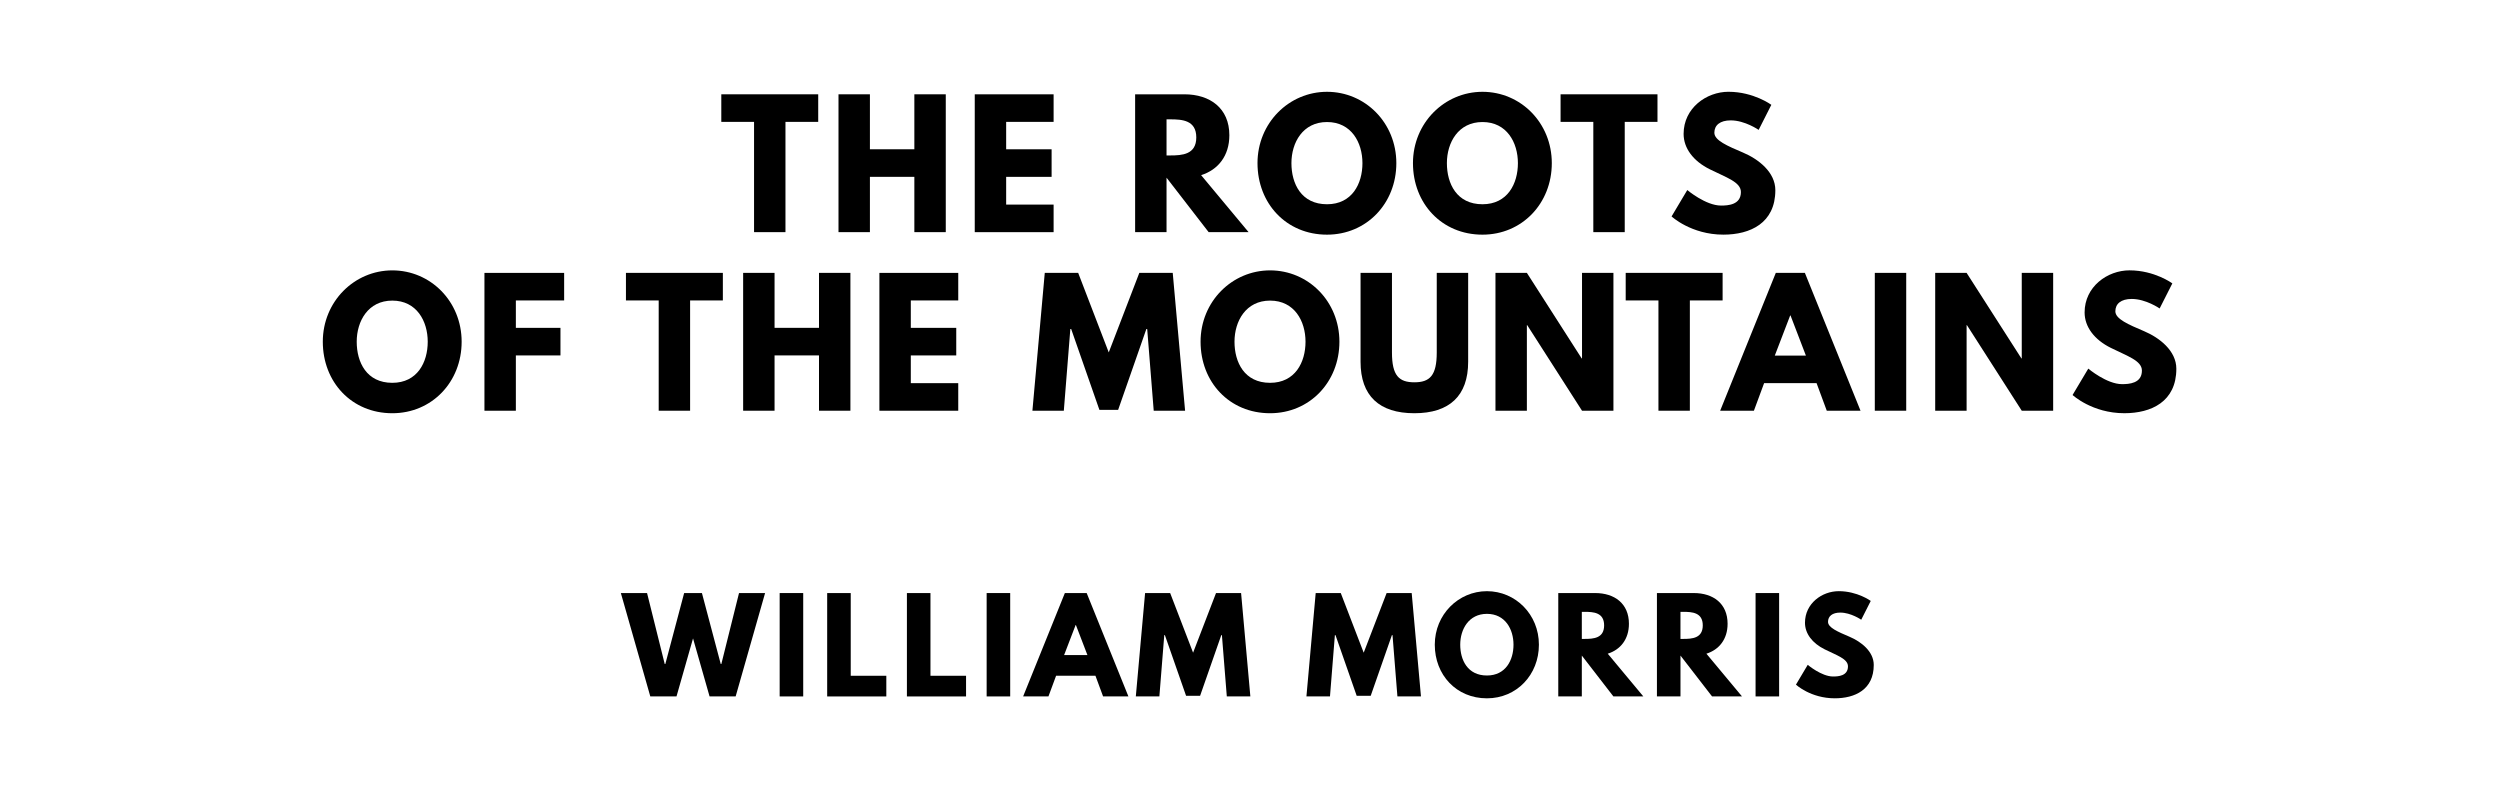
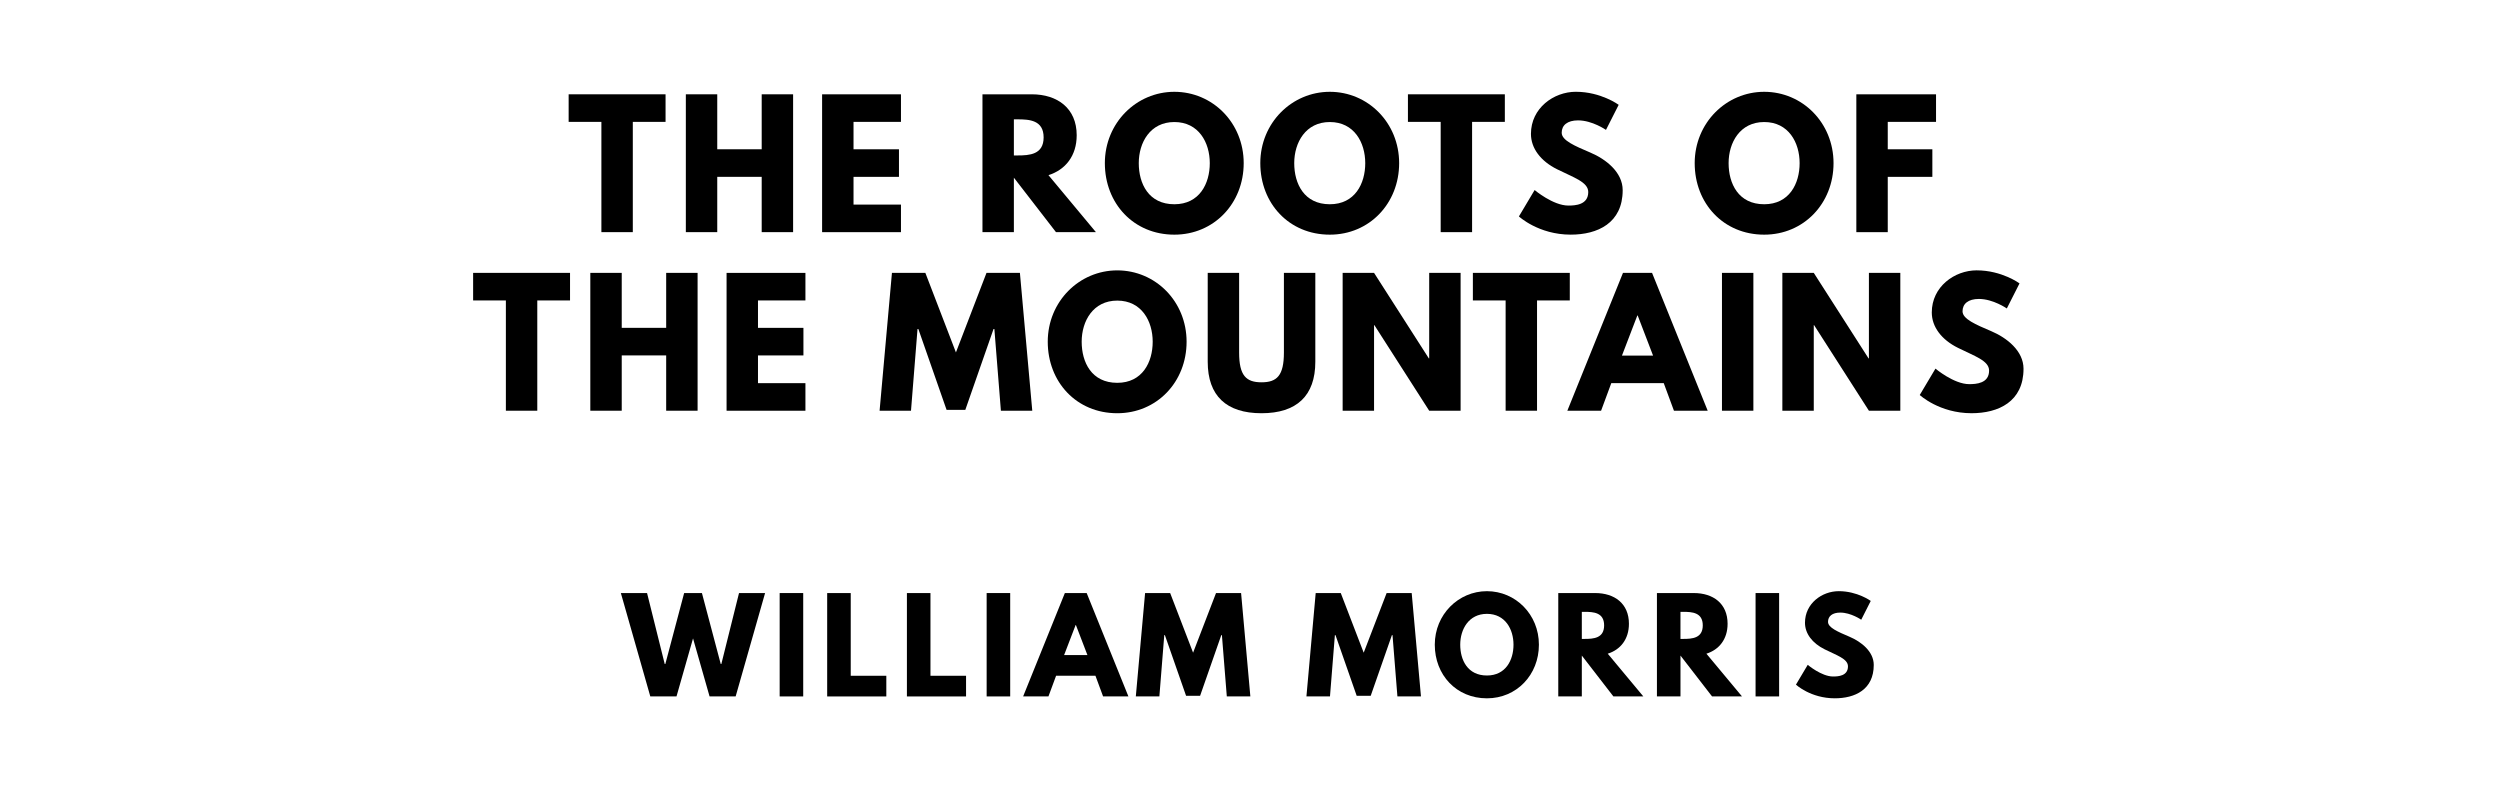
<svg xmlns="http://www.w3.org/2000/svg" version="1.1" viewBox="0 0 1400 440">
-   <g aria-label="THE ROOTS">
-     <path d="M403.93,68.25l0.00-15.44l54.27,0.00l0.00,15.44l-18.34,0.00l0.00,61.75l-17.59,0.00l0.00-61.75l-18.34,0.00z" />
-     <path d="M487.15,99.03l0.00,30.97l-17.59,0.00l0.00-77.19l17.59,0.00l0.00,30.78l24.89,0.00l0.00-30.78l17.59,0.00l0.00,77.19l-17.59,0.00l0.00-30.97l-24.89,0.00z" />
-     <path d="M590.02,52.81l0.00,15.44l-26.57,0.00l0.00,15.35l25.45,0.00l0.00,15.44l-25.45,0.00l0.00,15.53l26.57,0.00l0.00,15.44l-44.16,0.00l0.00-77.19l44.16,0.00z" />
-     <path d="M635.67,52.81l27.60,0.00c14.32,0.00,25.17,7.77,25.17,22.92c0.00,11.60-6.36,19.37-15.81,22.36l26.57,31.91l-22.36,0.00l-23.58-30.50l0.00,30.50l-17.59,0.00l0.00-77.19z  M653.26,87.05l2.06,0.00c6.64,0.00,14.60-0.47,14.60-10.11s-7.95-10.11-14.60-10.11l-2.06,0.00l0.00,20.21z" />
-     <path d="M704.20,91.36c0.00-22.55,17.68-39.95,38.92-39.95c21.43,0.00,38.83,17.40,38.83,39.95s-16.65,40.05-38.83,40.05c-22.83,0.00-38.92-17.50-38.92-40.05z  M723.20,91.36c0.00,11.51,5.52,23.02,19.93,23.02c14.04,0.00,19.84-11.51,19.84-23.02s-6.18-23.02-19.84-23.02c-13.57,0.00-19.93,11.51-19.93,23.02z" />
-     <path d="M791.26,91.36c0.00-22.55,17.68-39.95,38.92-39.95c21.43,0.00,38.83,17.40,38.83,39.95s-16.65,40.05-38.83,40.05c-22.83,0.00-38.92-17.50-38.92-40.05z  M810.26,91.36c0.00,11.51,5.52,23.02,19.93,23.02c14.04,0.00,19.84-11.51,19.84-23.02s-6.18-23.02-19.84-23.02c-13.57,0.00-19.93,11.51-19.93,23.02z" />
-     <path d="M873.92,68.25l0.00-15.44l54.27,0.00l0.00,15.44l-18.34,0.00l0.00,61.75l-17.59,0.00l0.00-61.75l-18.34,0.00z" />
-     <path d="M968.00,51.40c14.04,0.00,23.95,7.30,23.95,7.30l-7.11,14.04s-7.67-5.33-15.63-5.33c-5.99,0.00-9.17,2.71-9.17,6.92c0.00,4.30,7.30,7.39,16.09,11.13c8.61,3.65,18.06,10.95,18.06,21.05c0.00,18.43-14.04,24.89-29.10,24.89c-18.06,0.00-29.01-10.20-29.01-10.20l8.80-14.78s10.29,8.70,18.90,8.70c3.84,0.00,11.13-0.37,11.13-7.58c0.00-5.61-8.23-8.14-17.40-12.73c-9.26-4.58-14.69-11.79-14.69-19.84c0.00-14.41,12.73-23.58,25.17-23.58z" />
+   <g aria-label="THE ROOTS OF">
+     <path d="M318.44,68.25l0.00-15.44l54.27,0.00l0.00,15.44l-18.34,0.00l0.00,61.75l-17.59,0.00l0.00-61.75l-18.34,0.00z" />
+     <path d="M401.66,99.03l0.00,30.97l-17.59,0.00l0.00-77.19l17.59,0.00l0.00,30.78l24.89,0.00l0.00-30.78l17.59,0.00l0.00,77.19l-17.59,0.00l0.00-30.97l-24.89,0.00z" />
+     <path d="M504.54,52.81l0.00,15.44l-26.57,0.00l0.00,15.35l25.45,0.00l0.00,15.44l-25.45,0.00l0.00,15.53l26.57,0.00l0.00,15.44l-44.16,0.00l0.00-77.19l44.16,0.00z" />
+     <path d="M550.18,52.81l27.60,0.00c14.32,0.00,25.17,7.77,25.17,22.92c0.00,11.60-6.36,19.37-15.81,22.36l26.57,31.91l-22.36,0.00l-23.58-30.50l0.00,30.50l-17.59,0.00l0.00-77.19z  M567.77,87.05l2.06,0.00c6.64,0.00,14.60-0.47,14.60-10.11s-7.95-10.11-14.60-10.11l-2.06,0.00l0.00,20.21z" />
+     <path d="M618.72,91.36c0.00-22.55,17.68-39.95,38.92-39.95c21.43,0.00,38.83,17.40,38.83,39.95s-16.65,40.05-38.83,40.05c-22.83,0.00-38.92-17.50-38.92-40.05z  M637.71,91.36c0.00,11.51,5.52,23.02,19.93,23.02c14.04,0.00,19.84-11.51,19.84-23.02s-6.18-23.02-19.84-23.02c-13.57,0.00-19.93,11.51-19.93,23.02z" />
+     <path d="M705.77,91.36c0.00-22.55,17.68-39.95,38.92-39.95c21.43,0.00,38.83,17.40,38.83,39.95s-16.65,40.05-38.83,40.05c-22.83,0.00-38.92-17.50-38.92-40.05z  M724.77,91.36c0.00,11.51,5.52,23.02,19.93,23.02c14.04,0.00,19.84-11.51,19.84-23.02s-6.18-23.02-19.84-23.02c-13.57,0.00-19.93,11.51-19.93,23.02z" />
+     <path d="M788.44,68.25l0.00-15.44l54.27,0.00l0.00,15.44l-18.34,0.00l0.00,61.75l-17.59,0.00l0.00-61.75l-18.34,0.00z" />
+     <path d="M882.51,51.40c14.04,0.00,23.95,7.30,23.95,7.30l-7.11,14.04s-7.67-5.33-15.63-5.33c-5.99,0.00-9.17,2.71-9.17,6.92c0.00,4.30,7.30,7.39,16.09,11.13c8.61,3.65,18.06,10.95,18.06,21.05c0.00,18.43-14.04,24.89-29.10,24.89c-18.06,0.00-29.01-10.20-29.01-10.20l8.80-14.78s10.29,8.70,18.90,8.70c3.84,0.00,11.13-0.37,11.13-7.58c0.00-5.61-8.23-8.14-17.40-12.73c-9.26-4.58-14.69-11.79-14.69-19.84c0.00-14.41,12.73-23.58,25.17-23.58z" />
+     <path d="M949.03,91.36c0.00-22.55,17.68-39.95,38.92-39.95c21.43,0.00,38.83,17.40,38.83,39.95s-16.65,40.05-38.83,40.05c-22.83,0.00-38.92-17.50-38.92-40.05z  M968.02,91.36c0.00,11.51,5.52,23.02,19.93,23.02c14.04,0.00,19.84-11.51,19.84-23.02s-6.18-23.02-19.84-23.02c-13.57,0.00-19.93,11.51-19.93,23.02z" />
+     <path d="M1084.18,52.81l0.00,15.44l-27.04,0.00l0.00,15.35l24.98,0.00l0.00,15.44l-24.98,0.00l0.00,30.97l-17.59,0.00l0.00-77.19l44.63,0.00z" />
  </g>
-   <g aria-label="OF THE MOUNTAINS">
-     <path d="M180.77,191.36c0.00-22.55,17.68-39.95,38.92-39.95c21.43,0.00,38.83,17.40,38.83,39.95s-16.65,40.05-38.83,40.05c-22.83,0.00-38.92-17.50-38.92-40.05z  M199.76,191.36c0.00,11.51,5.52,23.02,19.93,23.02c14.04,0.00,19.84-11.51,19.84-23.02s-6.18-23.02-19.84-23.02c-13.57,0.00-19.93,11.51-19.93,23.02z" />
-     <path d="M315.92,152.81l0.00,15.44l-27.04,0.00l0.00,15.35l24.98,0.00l0.00,15.44l-24.98,0.00l0.00,30.97l-17.59,0.00l0.00-77.19l44.63,0.00z" />
-     <path d="M350.53,168.25l0.00-15.44l54.27,0.00l0.00,15.44l-18.34,0.00l0.00,61.75l-17.59,0.00l0.00-61.75l-18.34,0.00z" />
-     <path d="M433.75,199.03l0.00,30.97l-17.59,0.00l0.00-77.19l17.59,0.00l0.00,30.78l24.89,0.00l0.00-30.78l17.59,0.00l0.00,77.19l-17.59,0.00l0.00-30.97l-24.89,0.00z" />
-     <path d="M536.62,152.81l0.00,15.44l-26.57,0.00l0.00,15.35l25.45,0.00l0.00,15.44l-25.45,0.00l0.00,15.53l26.57,0.00l0.00,15.44l-44.16,0.00l0.00-77.19l44.16,0.00z" />
-     <path d="M646.08,230.00l-3.65-45.75l-0.47,0.00l-15.81,45.29l-10.48,0.00l-15.81-45.29l-0.47,0.00l-3.65,45.75l-17.59,0.00l6.92-77.19l18.71,0.00l17.12,44.54l17.12-44.54l18.71,0.00l6.92,77.19l-17.59,0.00z" />
-     <path d="M672.32,191.36c0.00-22.55,17.68-39.95,38.92-39.95c21.43,0.00,38.83,17.40,38.83,39.95s-16.65,40.05-38.83,40.05c-22.83,0.00-38.92-17.50-38.92-40.05z  M691.32,191.36c0.00,11.51,5.52,23.02,19.93,23.02c14.04,0.00,19.84-11.51,19.84-23.02s-6.18-23.02-19.84-23.02c-13.57,0.00-19.93,11.51-19.93,23.02z" />
-     <path d="M822.17,152.81l0.00,49.78c0.00,19.09-10.48,28.82-30.13,28.82s-30.13-9.73-30.13-28.82l0.00-49.78l17.59,0.00l0.00,44.63c0.00,12.91,3.93,16.65,12.54,16.65s12.54-3.74,12.54-16.65l0.00-44.63l17.59,0.00z" />
-     <path d="M855.05,182.09l0.00,47.91l-17.59,0.00l0.00-77.19l17.59,0.00l30.69,47.91l0.19,0.00l0.00-47.91l17.59,0.00l0.00,77.19l-17.59,0.00l-30.69-47.91l-0.19,0.00z" />
-     <path d="M910.39,168.25l0.00-15.44l54.27,0.00l0.00,15.44l-18.34,0.00l0.00,61.75l-17.59,0.00l0.00-61.75l-18.34,0.00z" />
-     <path d="M1010.73,152.81l31.16,77.19l-18.90,0.00l-5.71-15.44l-29.38,0.00l-5.71,15.44l-18.90,0.00l31.16-77.19l16.28,0.00z  M1011.30,199.12l-8.61-22.46l-0.19,0.00l-8.61,22.46l17.40,0.00z" />
-     <path d="M1067.48,152.81l0.00,77.19l-17.59,0.00l0.00-77.19l17.59,0.00z" />
-     <path d="M1101.30,182.09l0.00,47.91l-17.59,0.00l0.00-77.19l17.59,0.00l30.69,47.91l0.19,0.00l0.00-47.91l17.59,0.00l0.00,77.19l-17.59,0.00l-30.69-47.91l-0.19,0.00z" />
-     <path d="M1192.56,151.40c14.04,0.00,23.95,7.30,23.95,7.30l-7.11,14.04s-7.67-5.33-15.63-5.33c-5.99,0.00-9.17,2.71-9.17,6.92c0.00,4.30,7.30,7.39,16.09,11.13c8.61,3.65,18.06,10.95,18.06,21.05c0.00,18.43-14.04,24.89-29.10,24.89c-18.06,0.00-29.01-10.20-29.01-10.20l8.80-14.78s10.29,8.70,18.90,8.70c3.84,0.00,11.13-0.37,11.13-7.58c0.00-5.61-8.23-8.14-17.40-12.73c-9.26-4.58-14.69-11.79-14.69-19.84c0.00-14.41,12.73-23.58,25.17-23.58z" />
+   <g aria-label="THE MOUNTAINS">
+     <path d="M264.95,168.25l0.00-15.44l54.27,0.00l0.00,15.44l-18.34,0.00l0.00,61.75l-17.59,0.00l0.00-61.75l-18.34,0.00z" />
+     <path d="M348.17,199.03l0.00,30.97l-17.59,0.00l0.00-77.19l17.59,0.00l0.00,30.78l24.89,0.00l0.00-30.78l17.59,0.00l0.00,77.19l-17.59,0.00l0.00-30.97l-24.89,0.00z" />
+     <path d="M451.04,152.81l0.00,15.44l-26.57,0.00l0.00,15.35l25.45,0.00l0.00,15.44l-25.45,0.00l0.00,15.53l26.57,0.00l0.00,15.44l-44.16,0.00l0.00-77.19l44.16,0.00z" />
+     <path d="M560.50,230.00l-3.65-45.75l-0.47,0.00l-15.81,45.29l-10.48,0.00l-15.81-45.29l-0.47,0.00l-3.65,45.75l-17.59,0.00l6.92-77.19l18.71,0.00l17.12,44.54l17.12-44.54l18.71,0.00l6.92,77.19l-17.59,0.00z" />
+     <path d="M586.74,191.36c0.00-22.55,17.68-39.95,38.92-39.95c21.43,0.00,38.83,17.40,38.83,39.95s-16.65,40.05-38.83,40.05c-22.83,0.00-38.92-17.50-38.92-40.05z  M605.74,191.36c0.00,11.51,5.52,23.02,19.93,23.02c14.04,0.00,19.84-11.51,19.84-23.02s-6.18-23.02-19.84-23.02c-13.57,0.00-19.93,11.51-19.93,23.02z" />
+     <path d="M736.58,152.81l0.00,49.78c0.00,19.09-10.48,28.82-30.13,28.82s-30.13-9.73-30.13-28.82l0.00-49.78l17.59,0.00l0.00,44.63c0.00,12.91,3.93,16.65,12.54,16.65s12.54-3.74,12.54-16.65l0.00-44.63l17.59,0.00z" />
+     <path d="M769.47,182.09l0.00,47.91l-17.59,0.00l0.00-77.19l17.59,0.00l30.69,47.91l0.19,0.00l0.00-47.91l17.59,0.00l0.00,77.19l-17.59,0.00l-30.69-47.91l-0.19,0.00z" />
+     <path d="M824.81,168.25l0.00-15.44l54.27,0.00l0.00,15.44l-18.34,0.00l0.00,61.75l-17.59,0.00l0.00-61.75l-18.34,0.00z" />
+     <path d="M925.15,152.81l31.16,77.19l-18.90,0.00l-5.71-15.44l-29.38,0.00l-5.71,15.44l-18.90,0.00l31.16-77.19l16.28,0.00z  M925.71,199.12l-8.61-22.46l-0.19,0.00l-8.61,22.46l17.40,0.00z" />
+     <path d="M981.89,152.81l0.00,77.19l-17.59,0.00l0.00-77.19l17.59,0.00z" />
+     <path d="M1015.71,182.09l0.00,47.91l-17.59,0.00l0.00-77.19l17.59,0.00l30.69,47.91l0.19,0.00l0.00-47.91l17.59,0.00l0.00,77.19l-17.59,0.00l-30.69-47.91l-0.19,0.00z" />
+     <path d="M1106.98,151.40c14.04,0.00,23.95,7.30,23.95,7.30l-7.11,14.04s-7.67-5.33-15.63-5.33c-5.99,0.00-9.17,2.71-9.17,6.92c0.00,4.30,7.30,7.39,16.09,11.13c8.61,3.65,18.06,10.95,18.06,21.05c0.00,18.43-14.04,24.89-29.10,24.89c-18.06,0.00-29.01-10.20-29.01-10.20l8.80-14.78s10.29,8.70,18.90,8.70c3.84,0.00,11.13-0.37,11.13-7.58c0.00-5.61-8.23-8.14-17.40-12.73c-9.26-4.58-14.69-11.79-14.69-19.84c0.00-14.41,12.73-23.58,25.17-23.58z" />
  </g>
  <g aria-label="WILLIAM MORRIS">
    <path d="M397.36,390.00l-9.26-32.49l-9.26,32.49l-14.67,0.00l-16.49-57.89l14.67,0.00l9.89,39.72l0.35,0.00l10.53-39.72l9.96,0.00l10.53,39.72l0.35,0.00l9.89-39.72l14.60,0.00l-16.49,57.89l-14.60,0.00z" />
    <path d="M449.80,332.11l0.00,57.89l-13.19,0.00l0.00-57.89l13.19,0.00z" />
    <path d="M476.41,332.11l0.00,46.32l19.93,0.00l0.00,11.58l-33.12,0.00l0.00-57.89l13.19,0.00z" />
    <path d="M521.06,332.11l0.00,46.32l19.93,0.00l0.00,11.58l-33.12,0.00l0.00-57.89l13.19,0.00z" />
    <path d="M565.71,332.11l0.00,57.89l-13.19,0.00l0.00-57.89l13.19,0.00z" />
    <path d="M608.54,332.11l23.37,57.89l-14.18,0.00l-4.28-11.58l-22.04,0.00l-4.28,11.58l-14.18,0.00l23.37-57.89l12.21,0.00z  M608.96,366.84l-6.46-16.84l-0.14,0.00l-6.46,16.84l13.05,0.00z" />
    <path d="M687.01,390.00l-2.74-34.32l-0.35,0.00l-11.86,33.96l-7.86,0.00l-11.86-33.96l-0.35,0.00l-2.74,34.32l-13.19,0.00l5.19-57.89l14.04,0.00l12.84,33.40l12.84-33.40l14.04,0.00l5.19,57.89l-13.19,0.00z" />
    <path d="M782.55,390.00l-2.74-34.32l-0.35,0.00l-11.86,33.96l-7.86,0.00l-11.86-33.96l-0.35,0.00l-2.74,34.32l-13.19,0.00l5.19-57.89l14.04,0.00l12.84,33.40l12.84-33.40l14.04,0.00l5.19,57.89l-13.19,0.00z" />
    <path d="M803.48,361.02c0.00-16.91,13.26-29.96,29.19-29.96c16.07,0.00,29.12,13.05,29.12,29.96s-12.49,30.04-29.12,30.04c-17.12,0.00-29.19-13.12-29.19-30.04z  M817.73,361.02c0.00,8.63,4.14,17.26,14.95,17.26c10.53,0.00,14.88-8.63,14.88-17.26s-4.63-17.26-14.88-17.26c-10.18,0.00-14.95,8.63-14.95,17.26z" />
    <path d="M872.62,332.11l20.70,0.00c10.74,0.00,18.88,5.82,18.88,17.19c0.00,8.70-4.77,14.53-11.86,16.77l19.93,23.93l-16.77,0.00l-17.68-22.88l0.00,22.88l-13.19,0.00l0.00-57.89z  M885.82,357.79l1.54,0.00c4.98,0.00,10.95-0.35,10.95-7.58s-5.96-7.58-10.95-7.58l-1.54,0.00l0.00,15.16z" />
    <path d="M927.87,332.11l20.70,0.00c10.74,0.00,18.88,5.82,18.88,17.19c0.00,8.70-4.77,14.53-11.86,16.77l19.93,23.93l-16.77,0.00l-17.68-22.88l0.00,22.88l-13.19,0.00l0.00-57.89z  M941.06,357.79l1.54,0.00c4.98,0.00,10.95-0.35,10.95-7.58s-5.96-7.58-10.95-7.58l-1.54,0.00l0.00,15.16z" />
    <path d="M996.31,332.11l0.00,57.89l-13.19,0.00l0.00-57.89l13.19,0.00z" />
    <path d="M1029.66,331.05c10.53,0.00,17.96,5.47,17.96,5.47l-5.33,10.53s-5.75-4.00-11.72-4.00c-4.49,0.00-6.88,2.04-6.88,5.19c0.00,3.23,5.47,5.54,12.07,8.35c6.46,2.74,13.54,8.21,13.54,15.79c0.00,13.82-10.53,18.67-21.82,18.67c-13.54,0.00-21.75-7.65-21.75-7.65l6.60-11.09s7.72,6.53,14.18,6.53c2.88,0.00,8.35-0.28,8.35-5.68c0.00-4.21-6.18-6.11-13.05-9.54c-6.95-3.44-11.02-8.84-11.02-14.88c0.00-10.81,9.54-17.68,18.88-17.68z" />
  </g>
</svg>
